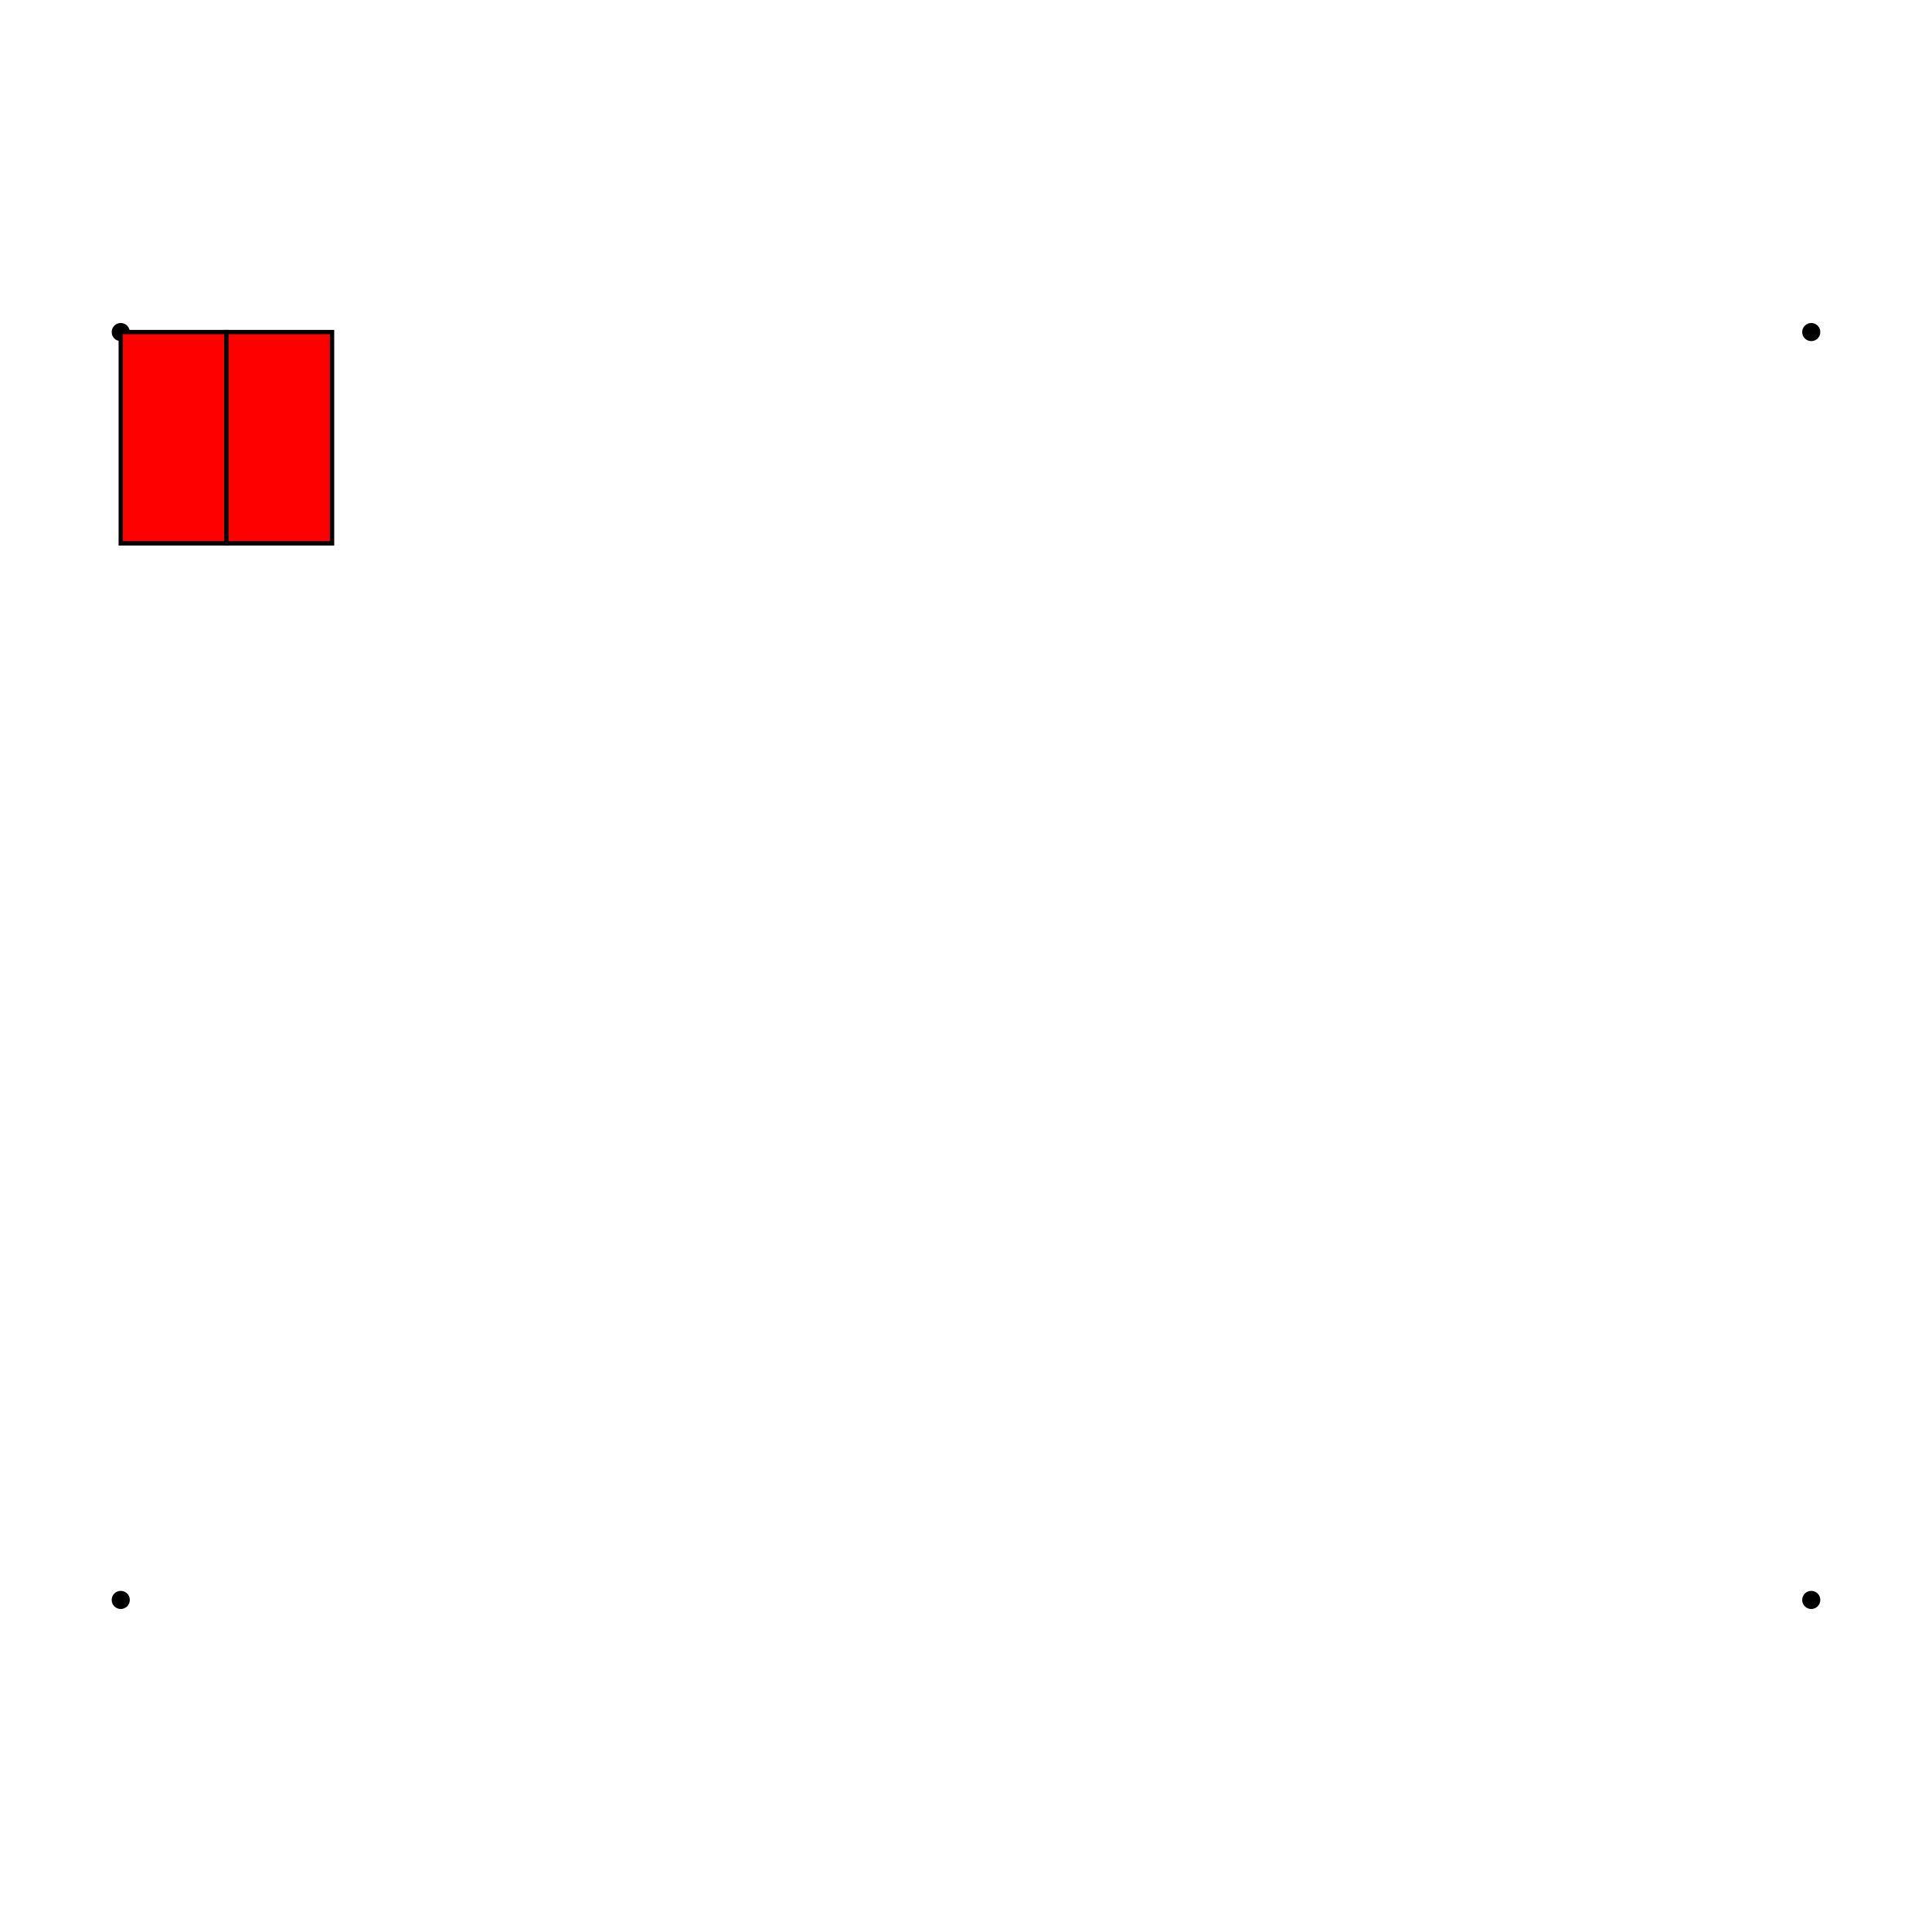
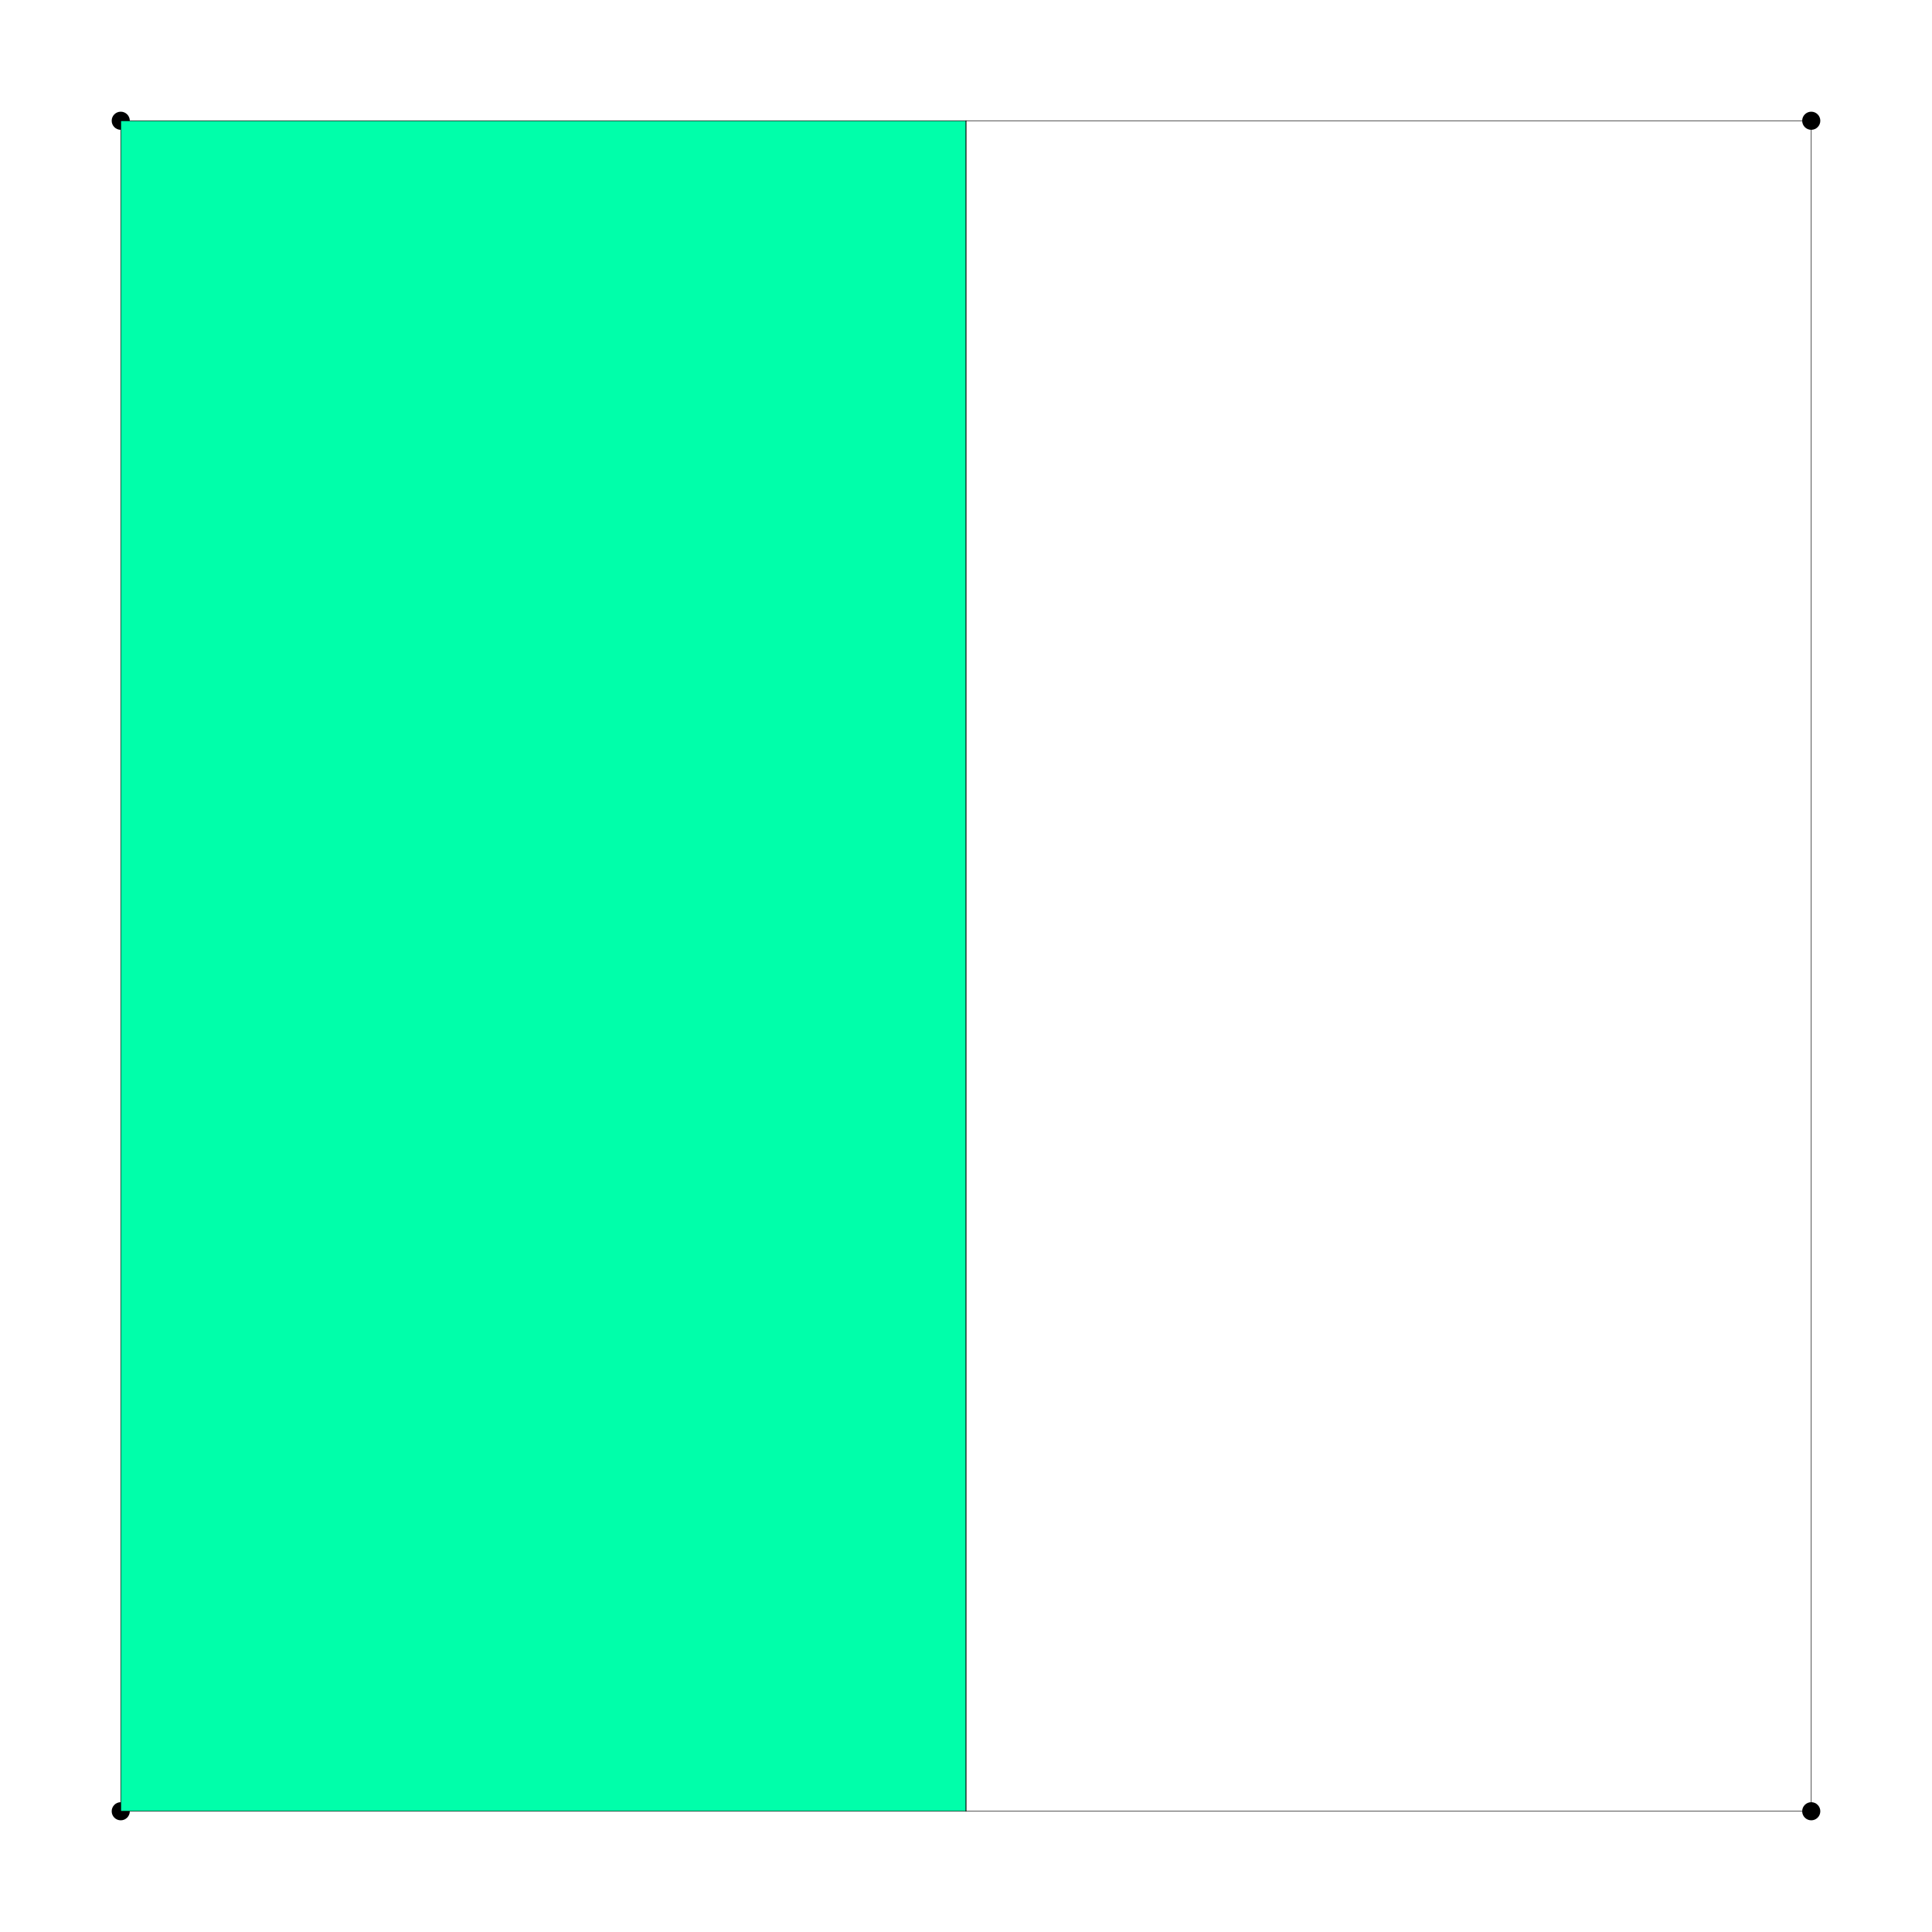
<svg xmlns="http://www.w3.org/2000/svg" width="640" height="640" viewBox="0 0 640 640">
  <rect width="100%" height="100%" fill="white" />
  <g>
-     <circle data-type="point" data-label="corner" data-x="0" data-y="0" cx="40" cy="110" r="3" fill="black" />
+     <circle data-type="point" data-label="corner" data-x="0" data-y="0" cx="40" cy="40" r="3" fill="black" />
  </g>
  <g>
-     <circle data-type="point" data-label="corner" data-x="800" data-y="0" cx="600" cy="110" r="3" fill="black" />
+     <circle data-type="point" data-label="corner" data-x="100" data-y="0" cx="600" cy="40" r="3" fill="black" />
  </g>
  <g>
-     <circle data-type="point" data-label="corner" data-x="800" data-y="600" cx="600" cy="530" r="3" fill="black" />
+     <circle data-type="point" data-label="corner" data-x="100" data-y="100" cx="600" cy="600" r="3" fill="black" />
  </g>
  <g>
-     <circle data-type="point" data-label="corner" data-x="0" data-y="600" cx="40" cy="530" r="3" fill="black" />
+     <circle data-type="point" data-label="corner" data-x="0" data-y="100" cx="40" cy="600" r="3" fill="black" />
  </g>
  <g>
-     <rect data-type="rect" data-label="water" data-x="25" data-y="50" x="40" y="110" width="35" height="70" fill="red" stroke="black" stroke-width="1.429" />
+     <rect data-type="rect" data-label="water" data-x="25" data-y="50" x="40" y="40" width="280" height="560" fill="hsl(160deg, 100%, 50%)" stroke="black" stroke-width="0.179" />
  </g>
  <g>
-     <rect data-type="rect" data-label="poison" data-x="75" data-y="50" x="75" y="110" width="35" height="70" fill="red" stroke="black" stroke-width="1.429" />
+     <rect data-type="rect" data-label="poison" data-x="75" data-y="50" x="320" y="40" width="280" height="560" fill="none" stroke="black" stroke-width="0.179" />
  </g>
  <g id="crosshair" style="display: none">
    <line id="crosshair-h" y1="0" y2="640" stroke="#666" stroke-width="0.5" />
    <line id="crosshair-v" x1="0" x2="640" stroke="#666" stroke-width="0.5" />
    <text id="coordinates" font-family="monospace" font-size="12" fill="#666" />
  </g>
</svg>
